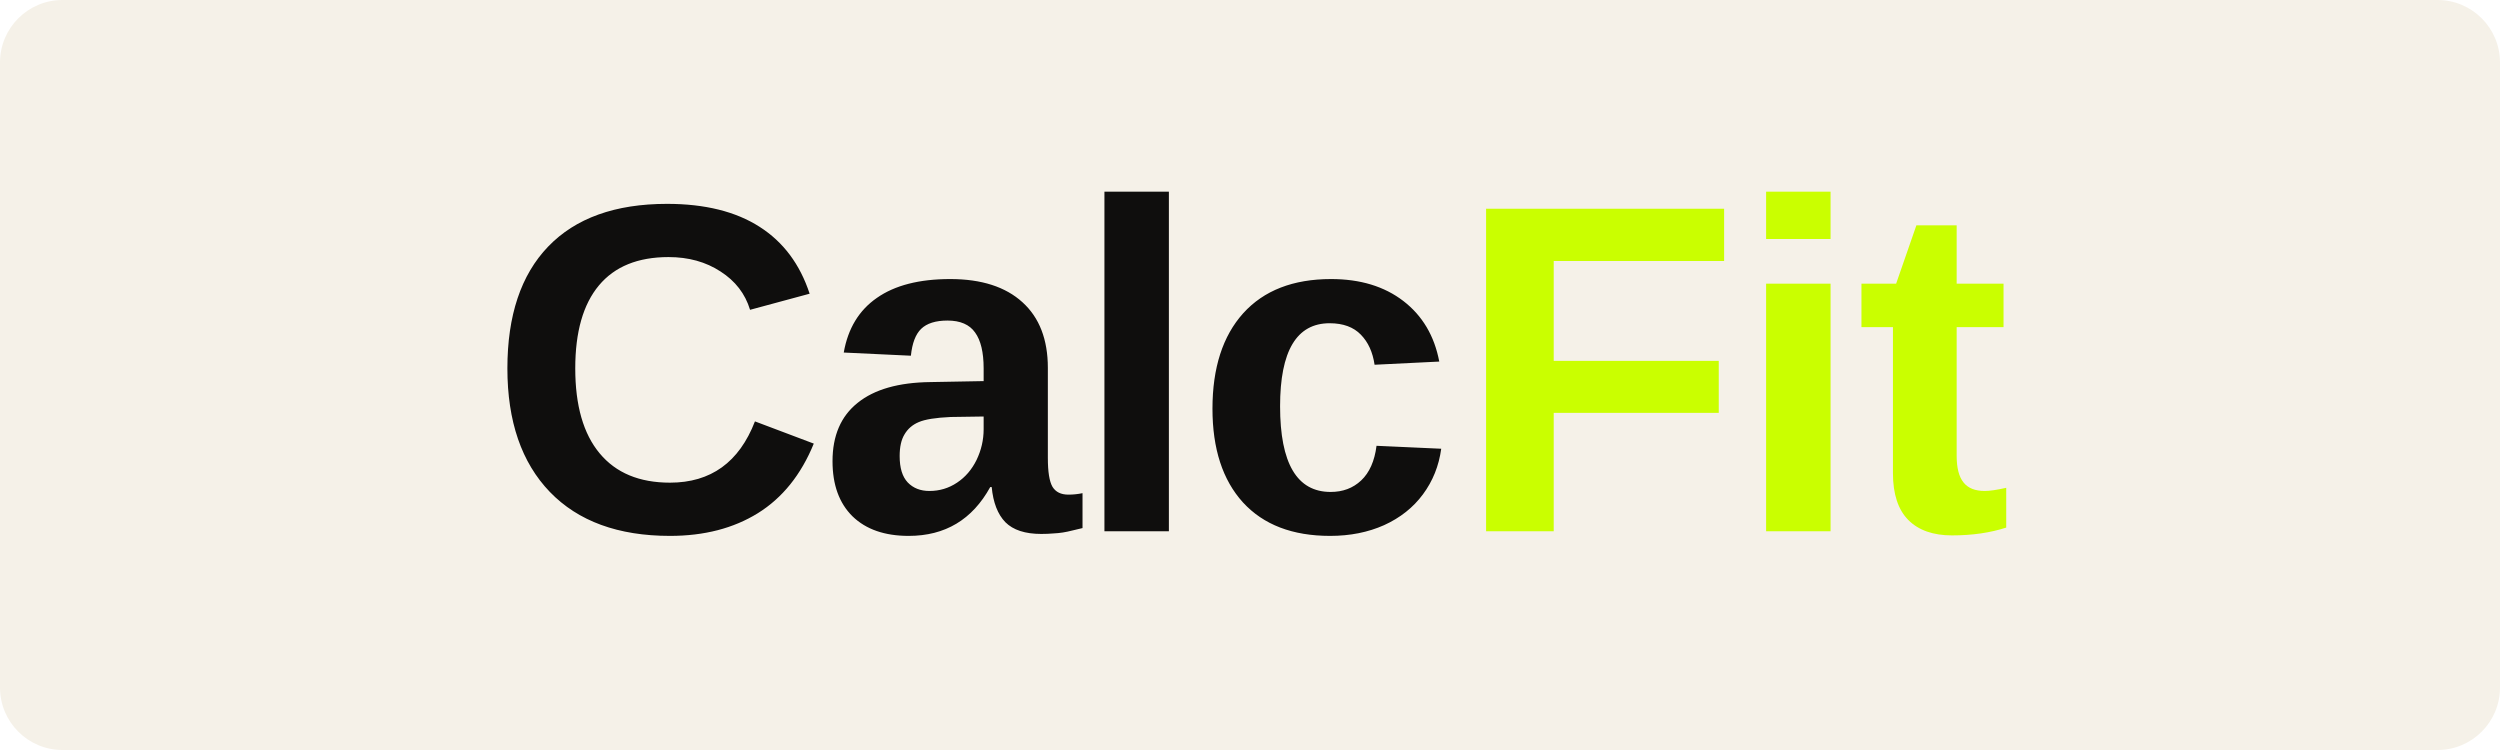
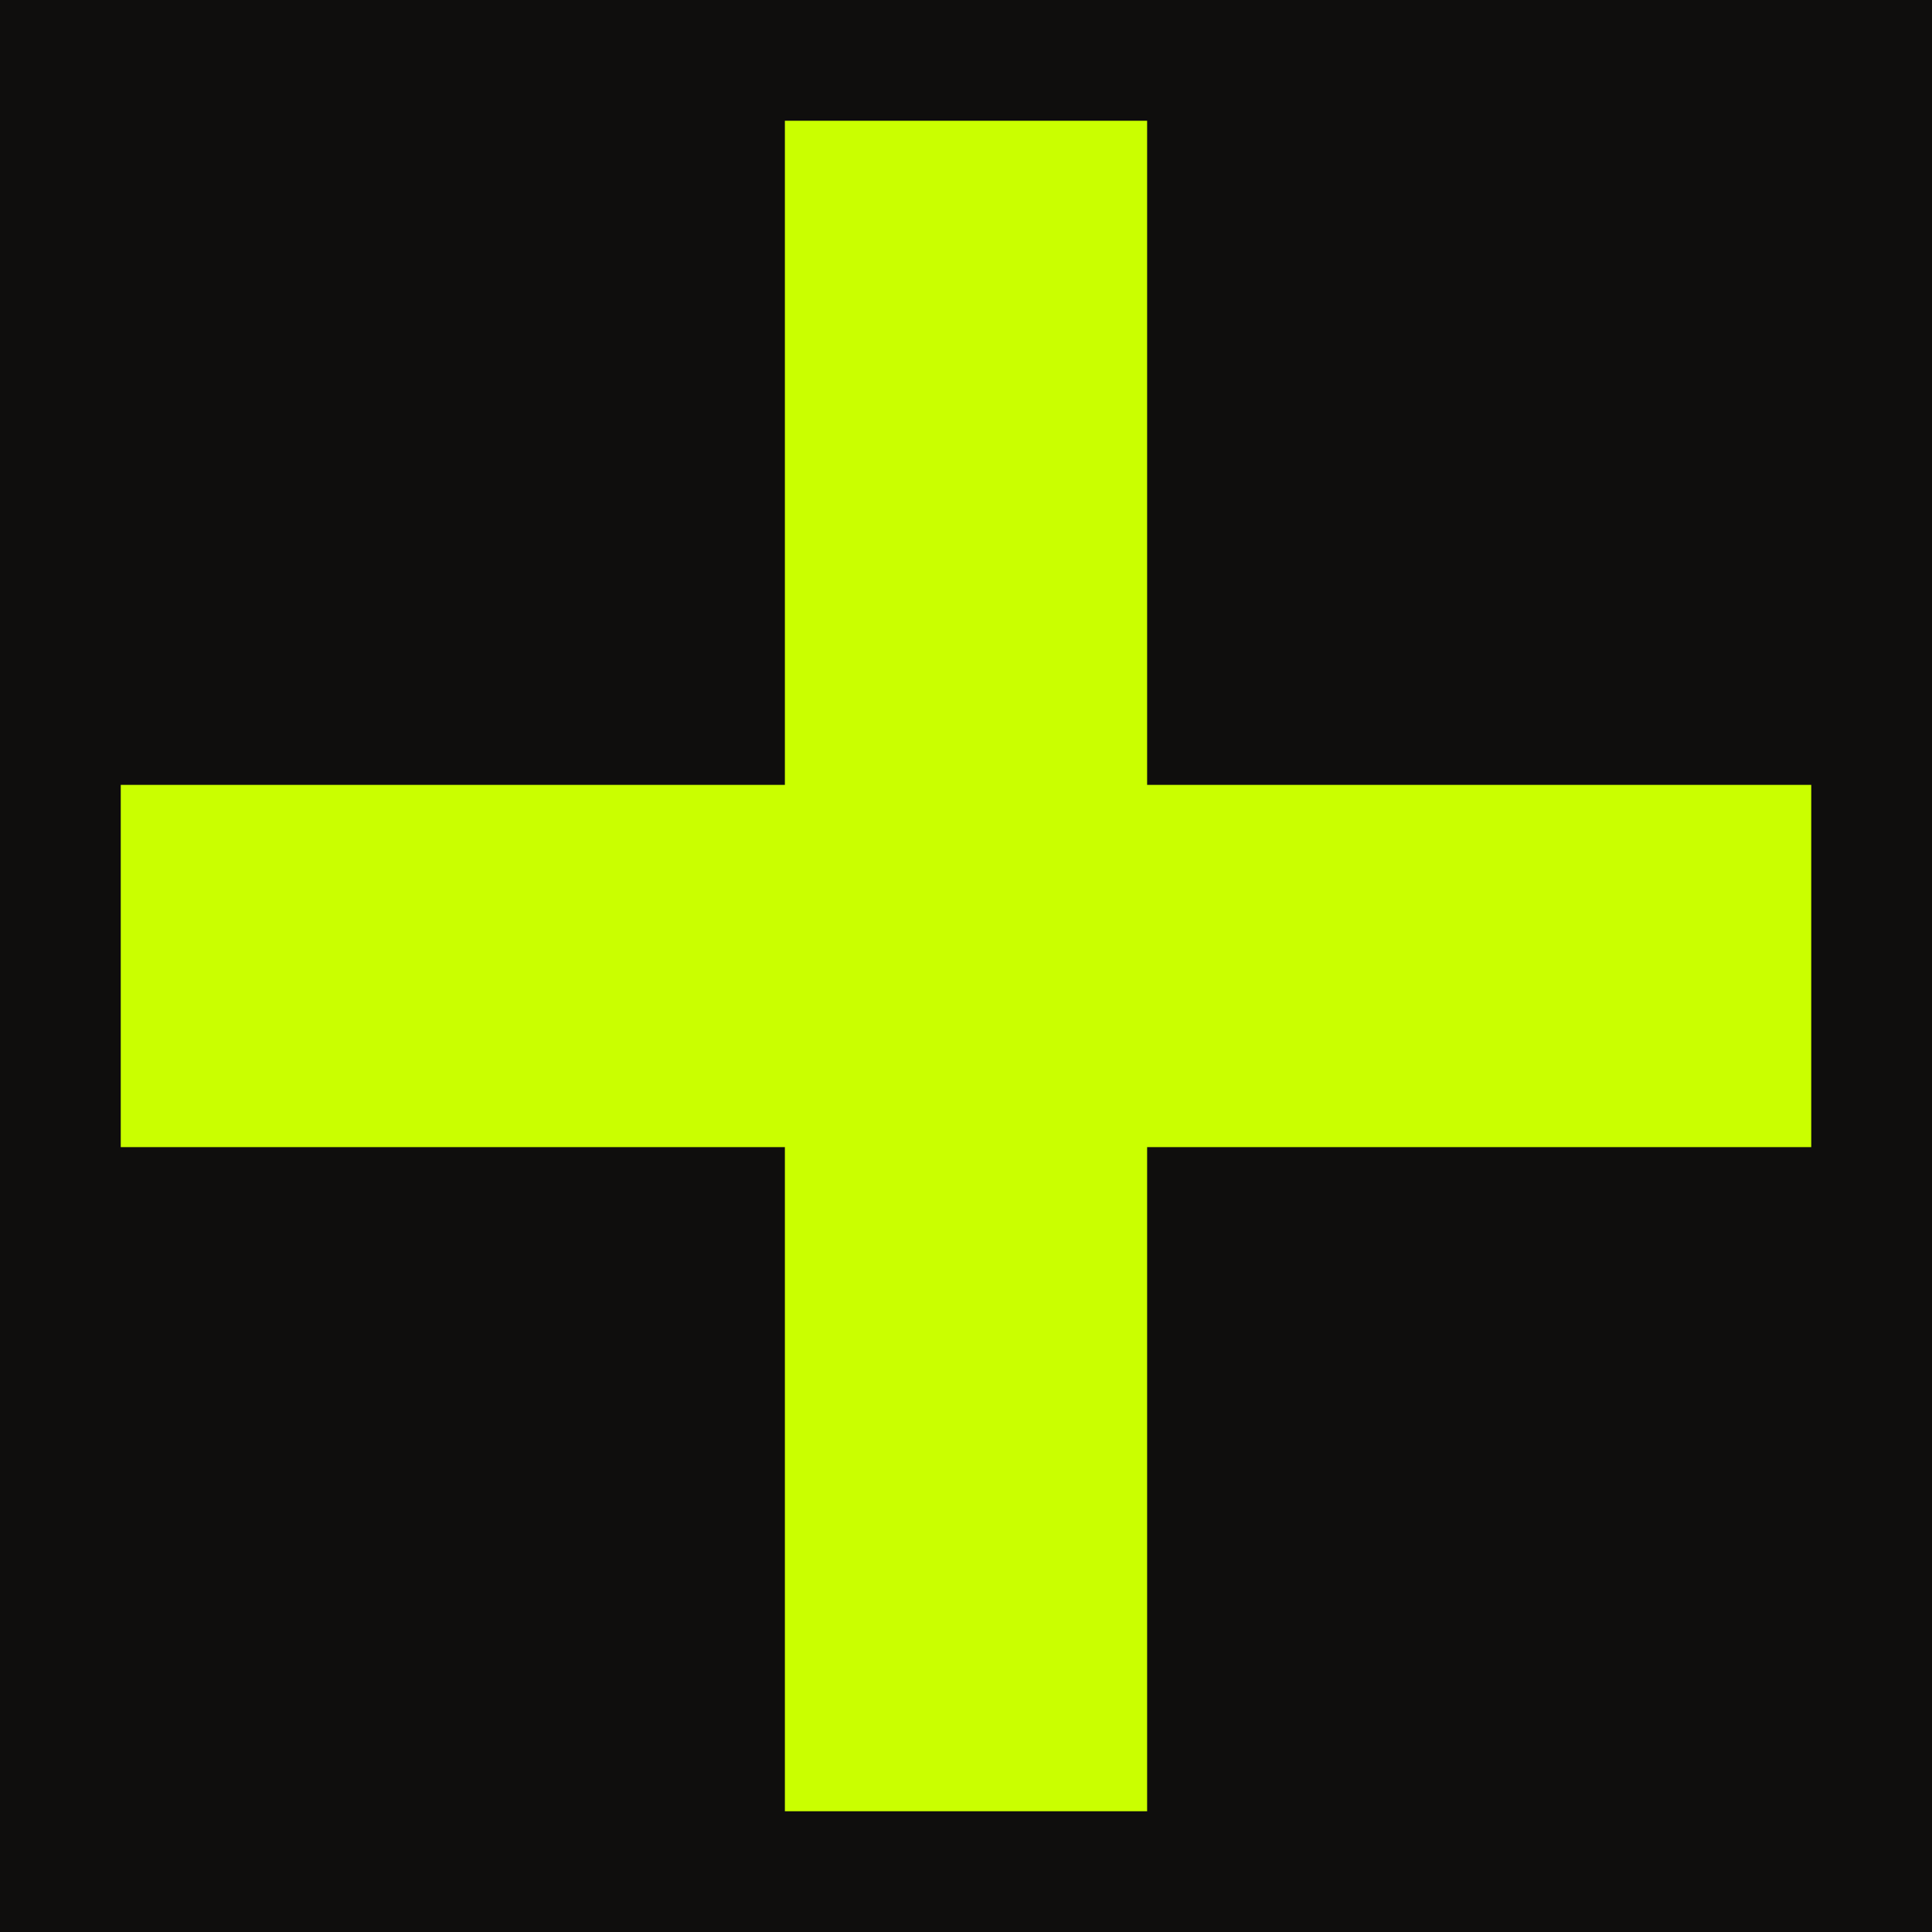
- <svg xmlns="http://www.w3.org/2000/svg" viewBox="0 0 160 48">
-   <rect width="160" height="48" fill="#F5F1E8" rx="4" />
-   <text x="80" y="34" text-anchor="middle" font-family="'Segoe UI', Arial, Helvetica, sans-serif" font-size="30" font-weight="700" letter-spacing="-0.5" fill="#0F0E0D">Calc<tspan fill="#CAFF00">Fit</tspan>
-   </text>
+ <svg xmlns="http://www.w3.org/2000/svg" viewBox="0 0 32 32">
+   <rect width="32" height="32" fill="#0F0E0D" />
+   <rect x="13" y="2" width="6" height="28" fill="#CAFF00" />
+   <rect x="2" y="13" width="28" height="6" fill="#CAFF00" />
</svg>
